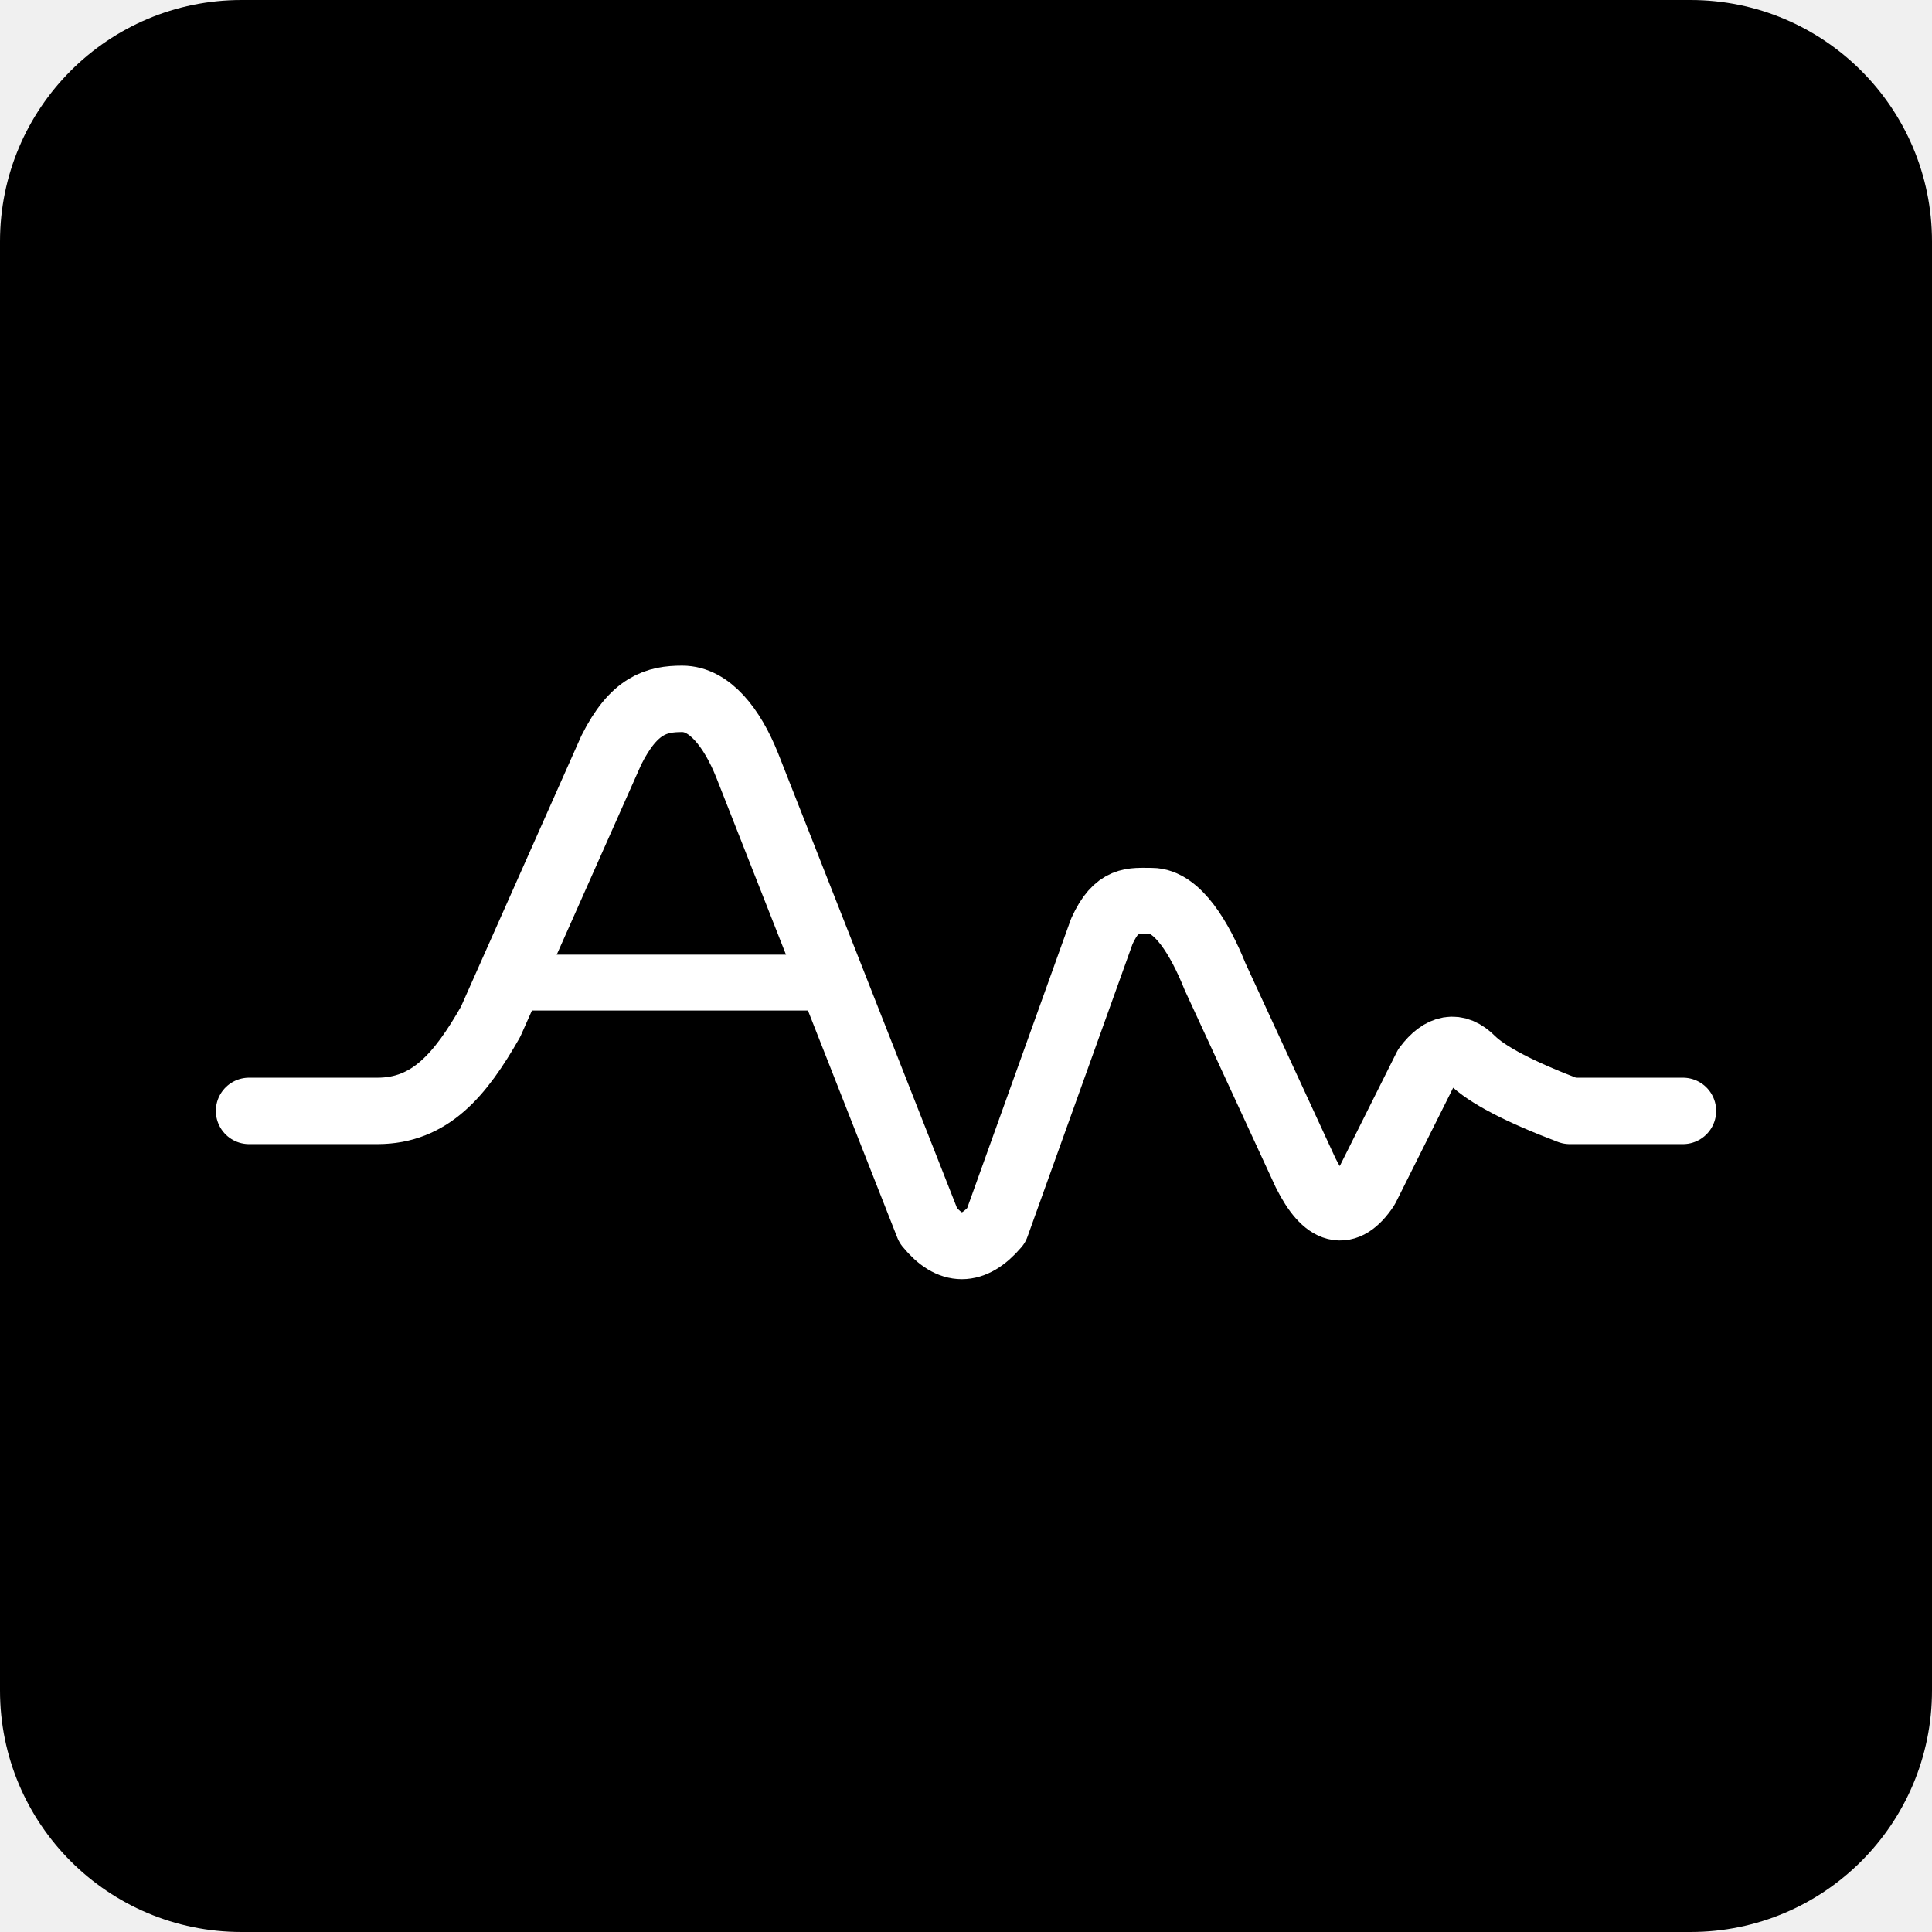
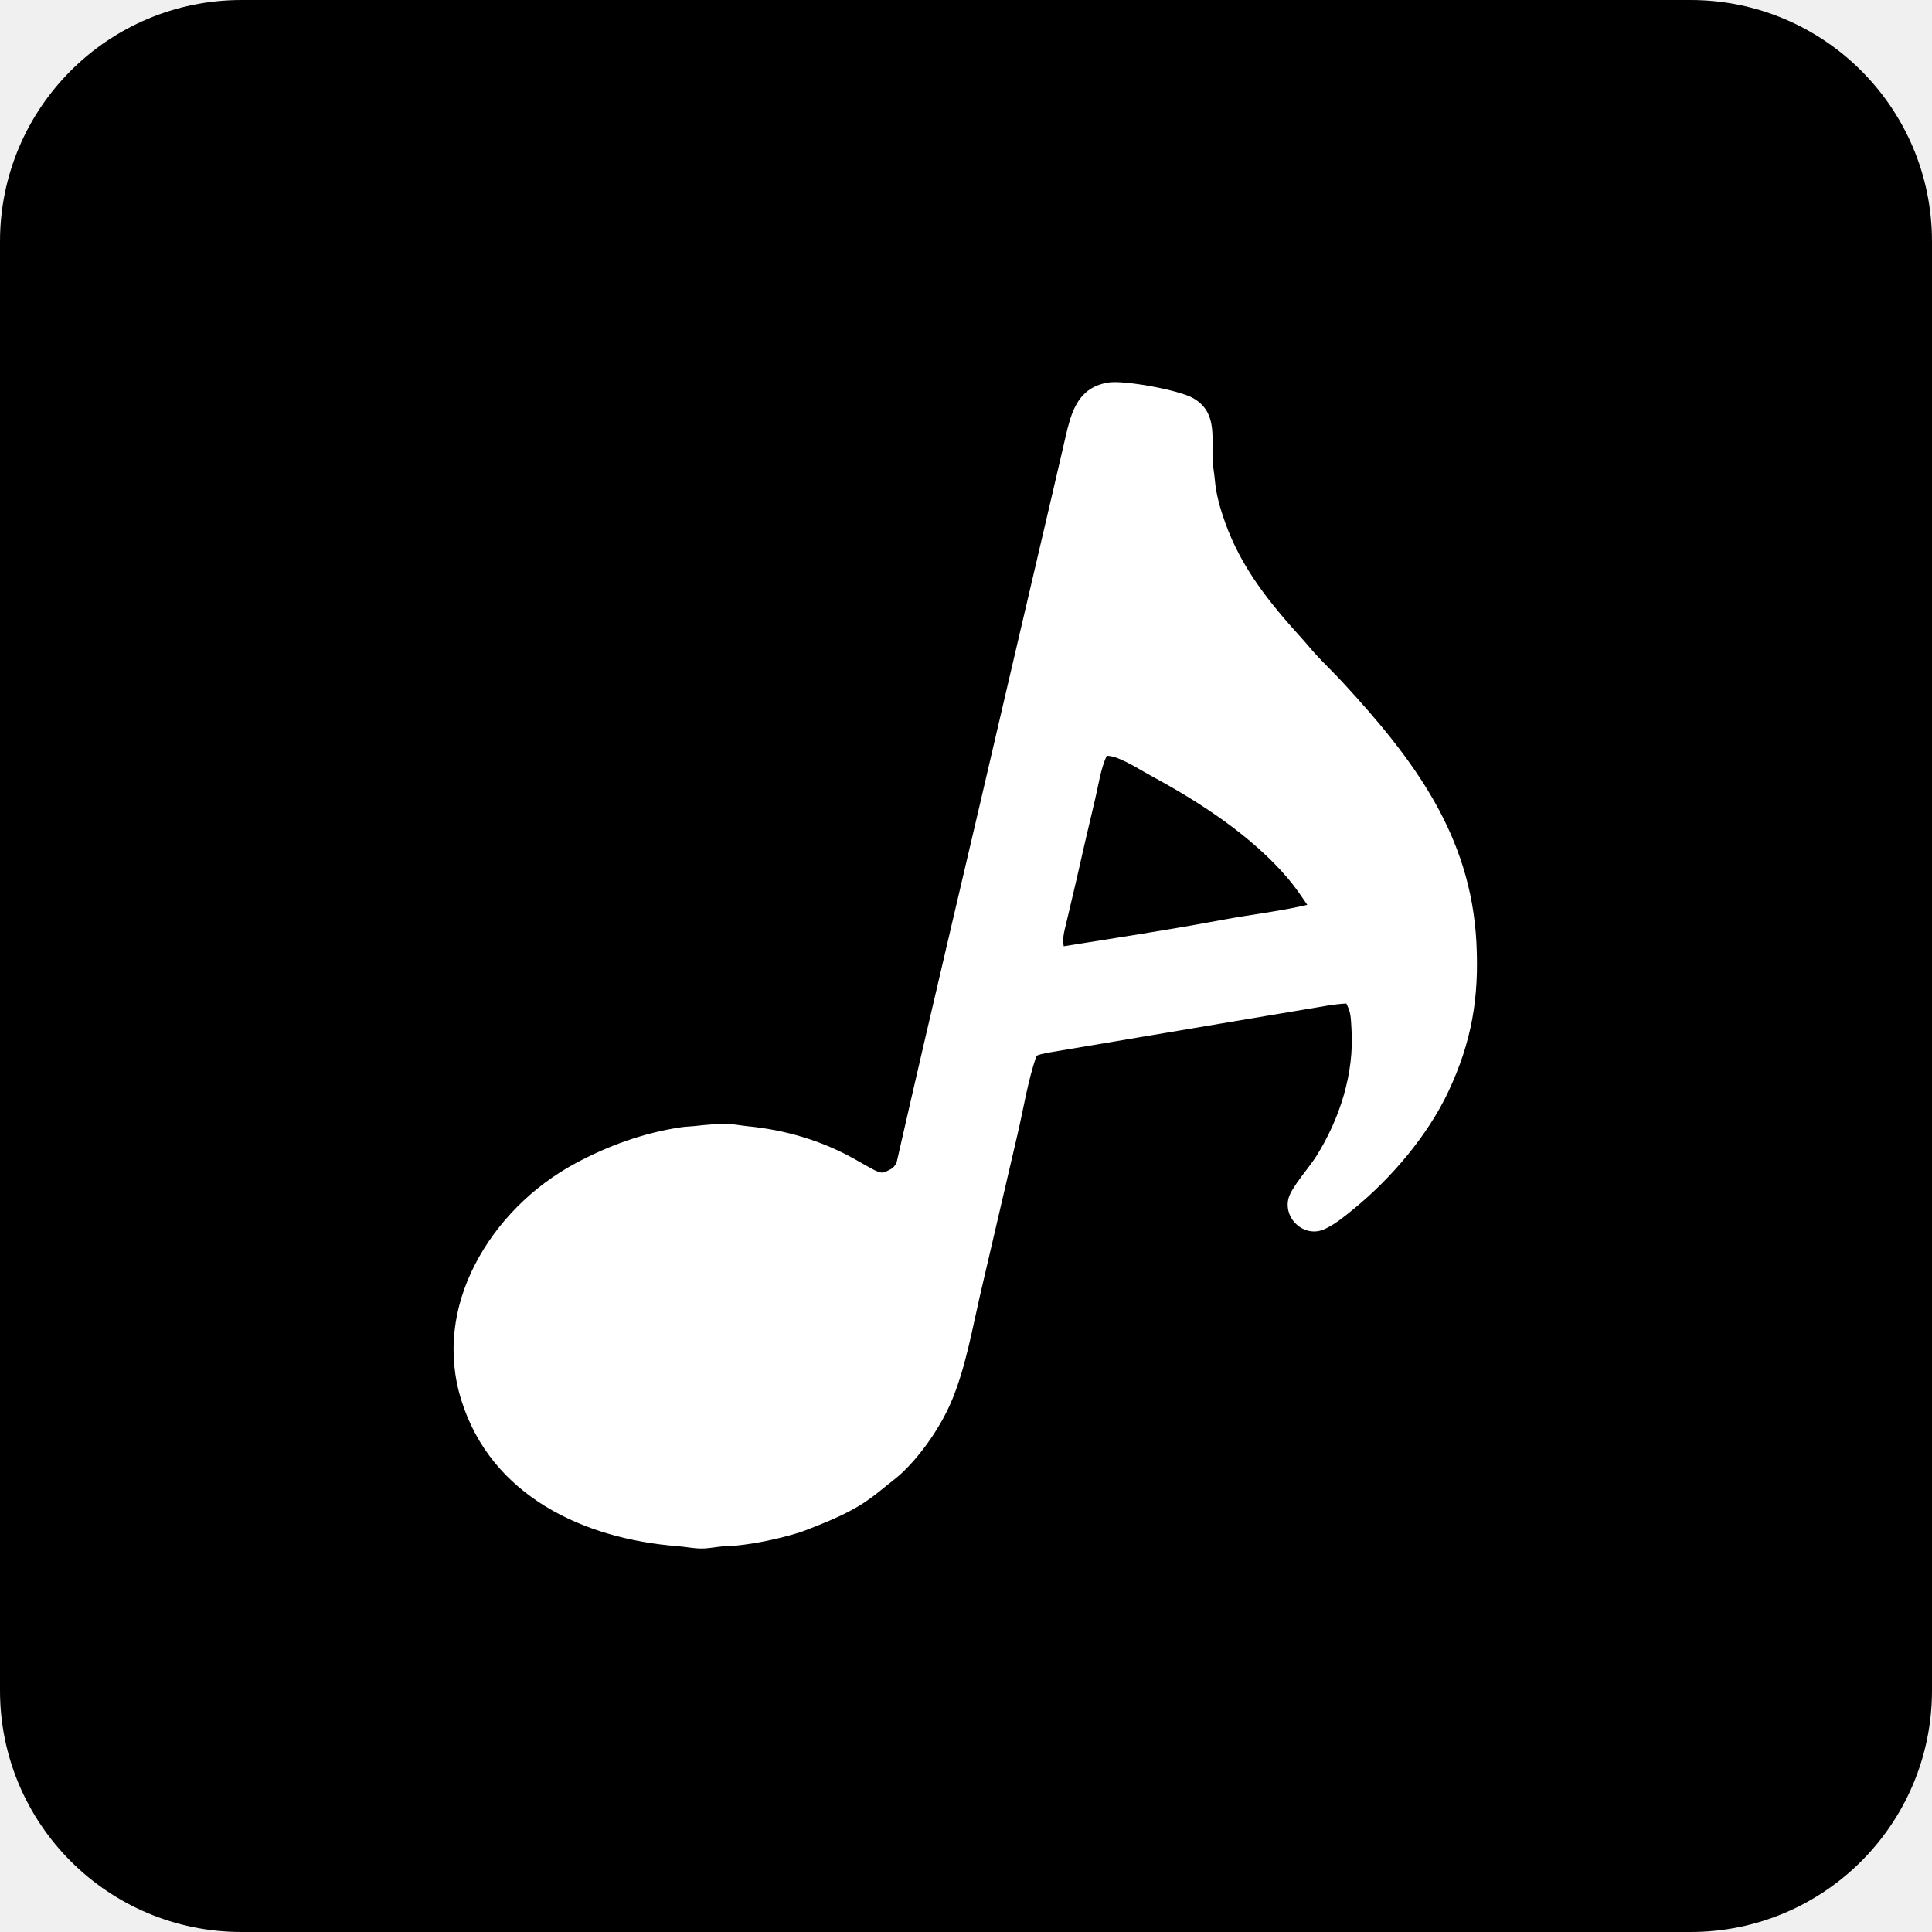
<svg xmlns="http://www.w3.org/2000/svg" width="1024" height="1024" viewBox="0 0 1024 1024" fill="none">
  <rect width="1024" height="1024" rx="128" fill="#000" />
-   <g transform="translate(512 512) scale(0.8) translate(-625 -613)" stroke="#fff" stroke-linejoin="round">
-     <path d="M150 709 H235 C270 709 290 685 310 650 L390 470 C405 440 420 436 437 436 C455 436 470 455 480 480 L600 785 Q622 812 645 785 L715 590 C725 568 735 570 748 570 C765 570 780 595 790 620 L850 750 Q870 790 890 760 L930 680 Q945 660 960 675 Q975 690 1025 709 H1100" stroke-width="44" stroke-linecap="round" />
-     <path d="M330 624 H530" stroke-width="37" />
-   </g>
+   <path transform="translate(239.6 202.0) scale(0.432)" fill="#fff" fill-rule="evenodd" d="M506.97 961.87C512.28 964.63 522.29 971.33 528.2 971.01C530.84 970.86 533.15 969.33 535.51 968.3C539.62 966.51 543.48 963.3 545.2 959.01L545.78 957.15C589.91 763 636.25 569.35 681.09 375.38L731.8 158.3L749.02 84.4C751.88 72.4 754.25 60.24 757.85 48.43C761.24 37.28 765.89 26.36 773.8 17.62C782.01 8.55 793.37 3.49 805.36 1.68C825.17 -1.3 891.62 10.85 909.1 20.82C937.97 37.28 932.44 65.8 933.01 94.04C933.2 103.34 935.12 112.37 935.92 121.62C937.45 139.39 942.6 157.04 948.6 173.77C968.78 230.03 1003.24 272.27 1042.82 315.93C1049.29 323.06 1055.26 330.61 1061.86 337.62C1072.34 348.75 1083.35 359.39 1093.71 370.63C1179.59 463.88 1249.9 556.9 1256.77 688.5C1260.3 756.11 1251.16 810.51 1222.23 871.97C1196.9 925.76 1151.91 978.5 1106 1015.86C1094.74 1025.02 1083.51 1034.5 1070.18 1040.53C1046.03 1051.44 1019.64 1028 1026.27 1002.56C1029.73 989.29 1051.9 964.45 1060.39 950.92C1089.06 905.22 1107.03 849.37 1103.51 795.04C1102.96 786.56 1103.09 777.8 1099.98 769.76L1098.04 765.35L1097.19 763.62C1081.15 764.44 1065.88 767.68 1050.08 770.25L975.02 782.83L731.05 823.97L722.5 825.81L718.83 827.05L717.02 827.74C706.28 858.82 701.27 892.1 693.77 924.08L647.83 1121.41C637.98 1164.15 630.59 1207.47 614.13 1248.34C601.35 1280.05 577.31 1315.42 552.54 1338.99C546.04 1345.17 538.75 1350.47 531.82 1356.13C521.27 1364.74 510.82 1373.05 499.09 1380.06C483.63 1389.29 466.86 1396.77 450.17 1403.43C441.11 1407.05 432.07 1410.86 422.71 1413.65C398.88 1420.75 373.79 1426.04 349.04 1428.65C343.43 1429.24 337.78 1429.12 332.17 1429.62C323.56 1430.39 315.22 1432.22 306.53 1432.27C296.49 1432.34 286.88 1430.19 276.93 1429.42C161.77 1420.49 47.98 1368.04 11.26 1249.96C-6.31 1193.47 1.39 1135.75 28.24 1083.66C55.18 1031.43 99.34 987.76 150.97 959.91C191.7 937.95 235.39 922.15 281.29 915.39C286.52 914.62 291.79 914.6 297.03 914.02C312.36 912.33 325.02 911.02 340.59 911.61C347.9 911.88 354.98 913.43 362.23 914.13C409.03 918.65 454.01 931.88 495.02 955.12L502.71 959.48L505.26 960.92L506.97 961.87ZM1049.27 642.6C1041.62 631.18 1033.93 619.94 1024.98 609.48C981.43 558.53 918.8 517.38 860.21 485.69C845.43 477.71 831.01 468.07 815.25 462.09C812.88 461.19 810.44 460.51 807.93 460.12L805.11 459.77L803.22 459.6C795.6 476.32 793.21 495.1 788.98 512.92C781.18 545.8 773.44 578.69 766.1 611.68L753.79 663.98C752.33 670.22 750.47 676.58 749.93 682.99L749.99 689.64L750.2 691.52L750.45 693.39C815.08 683.03 880.61 673.06 944.91 661.02C978.21 654.78 1012.07 650.95 1045.17 643.53L1049.27 642.6Z" />
</svg>
